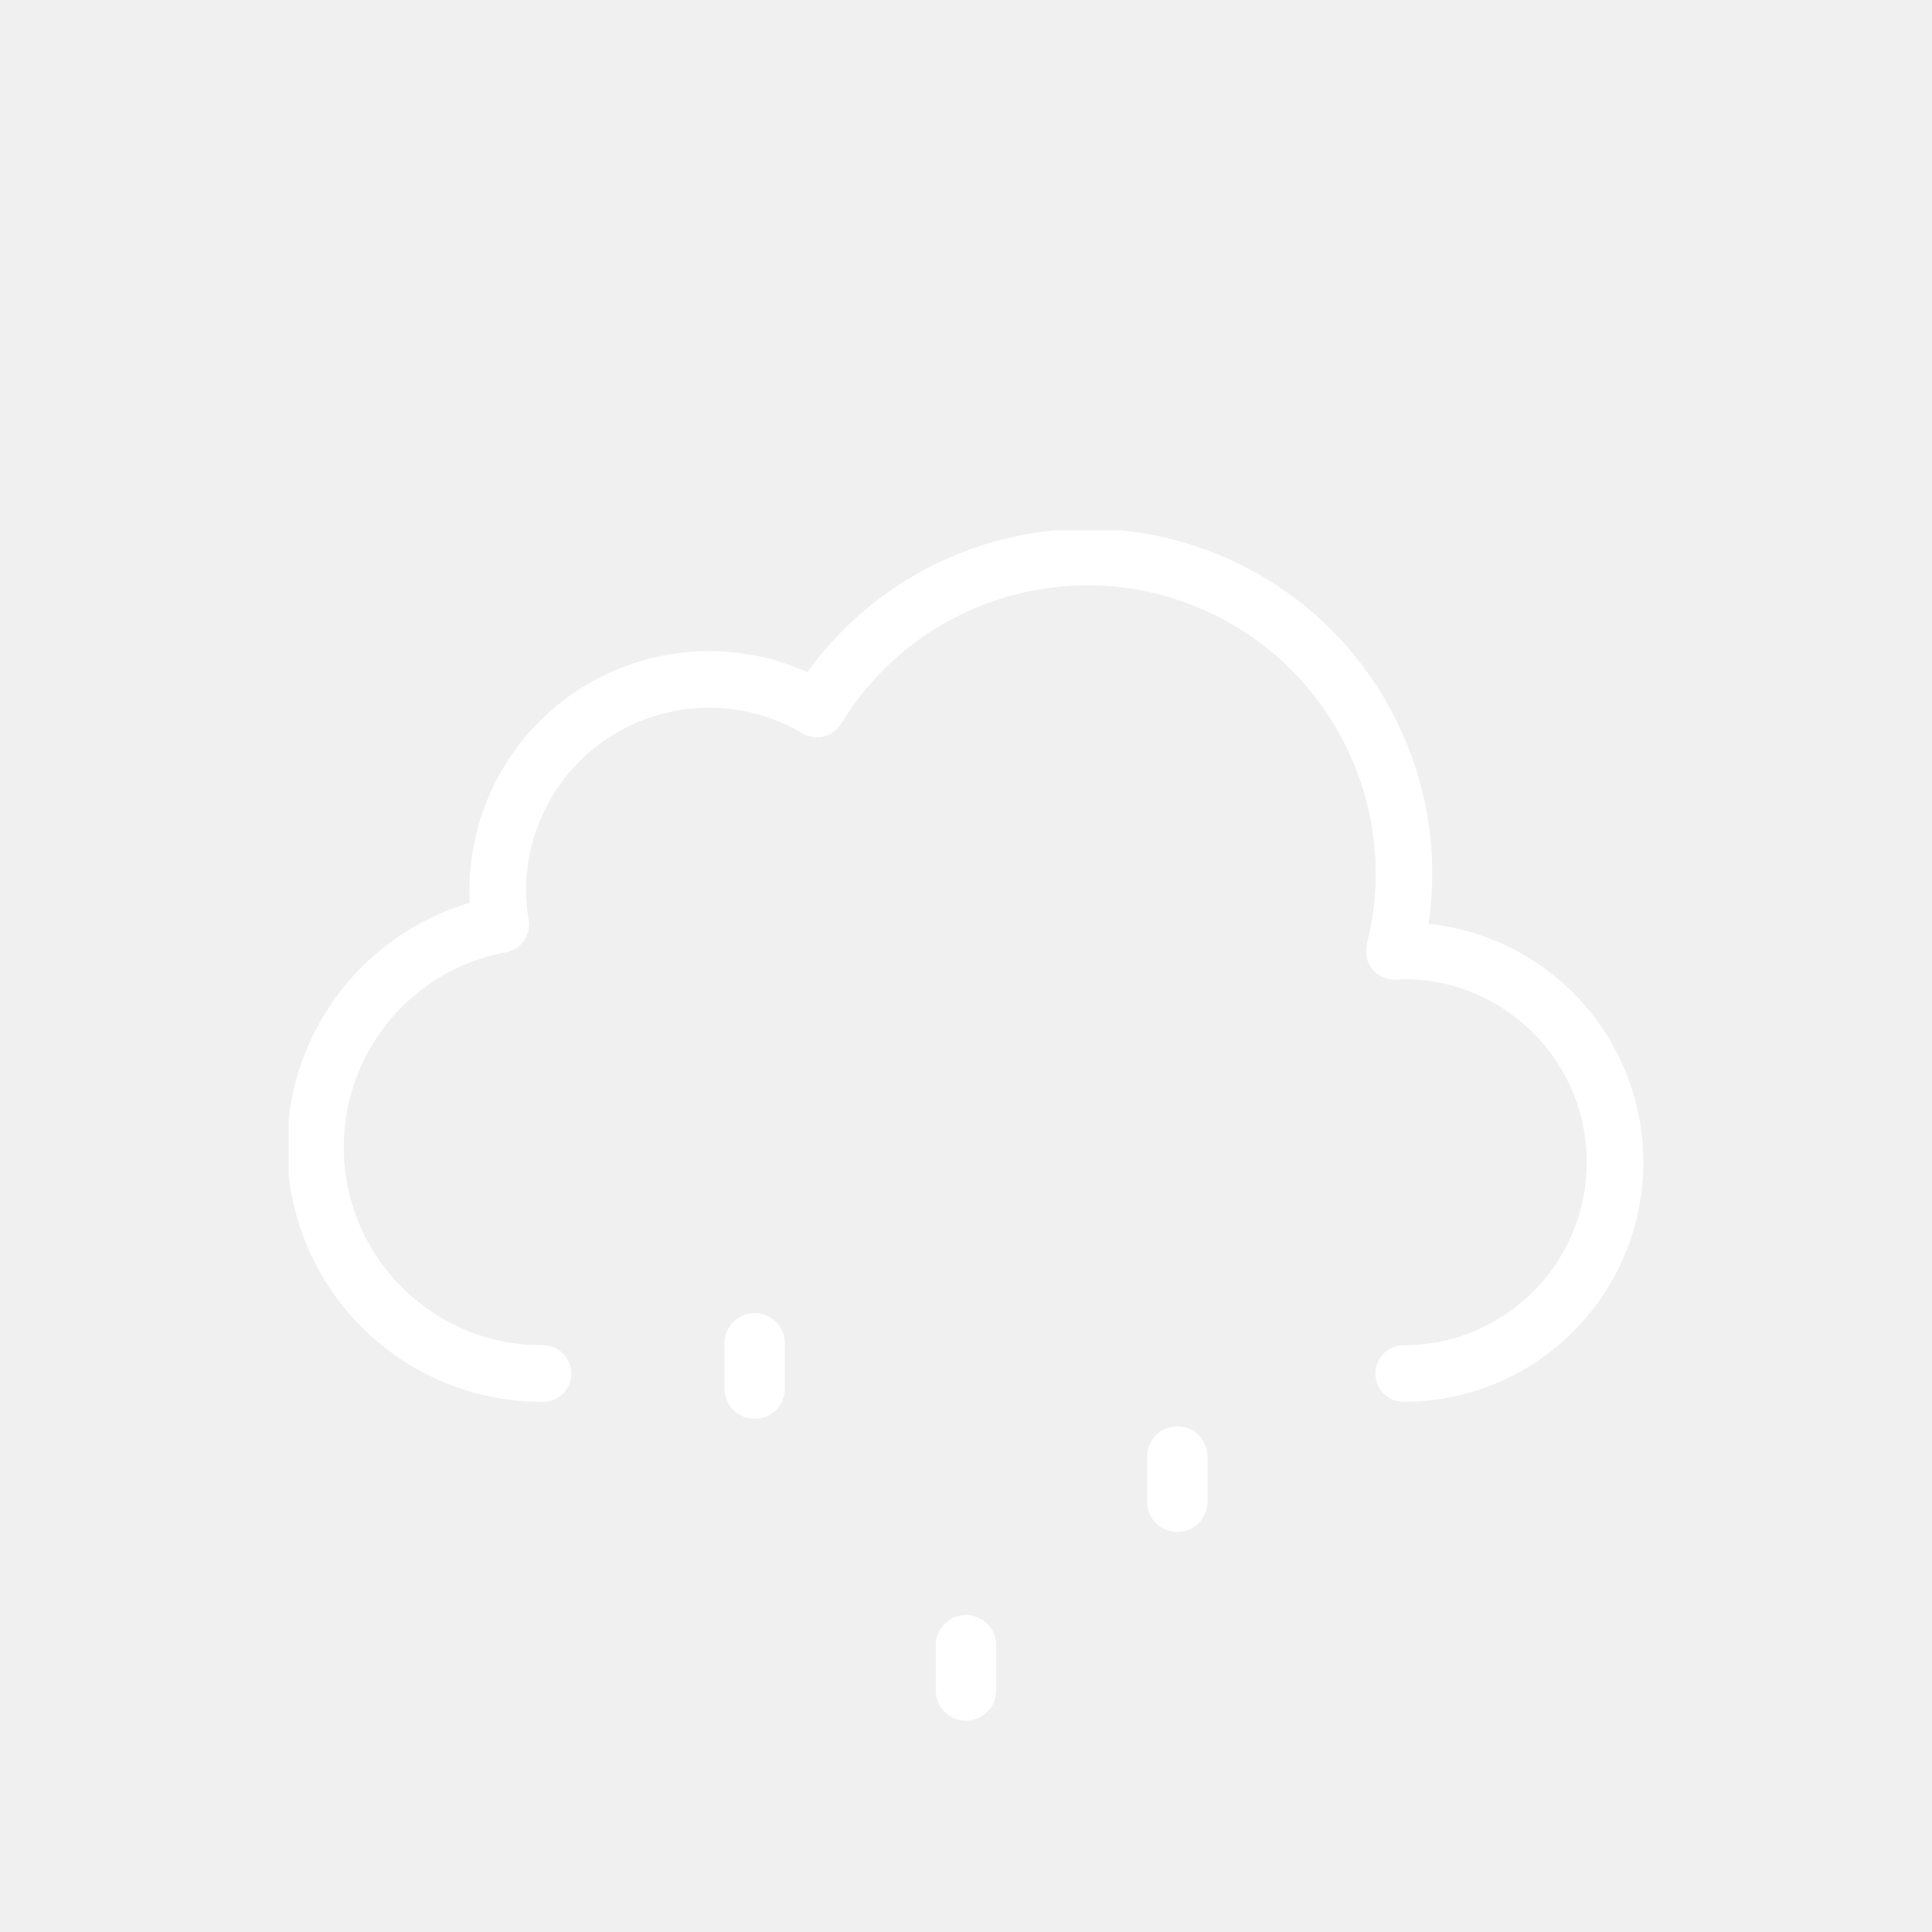
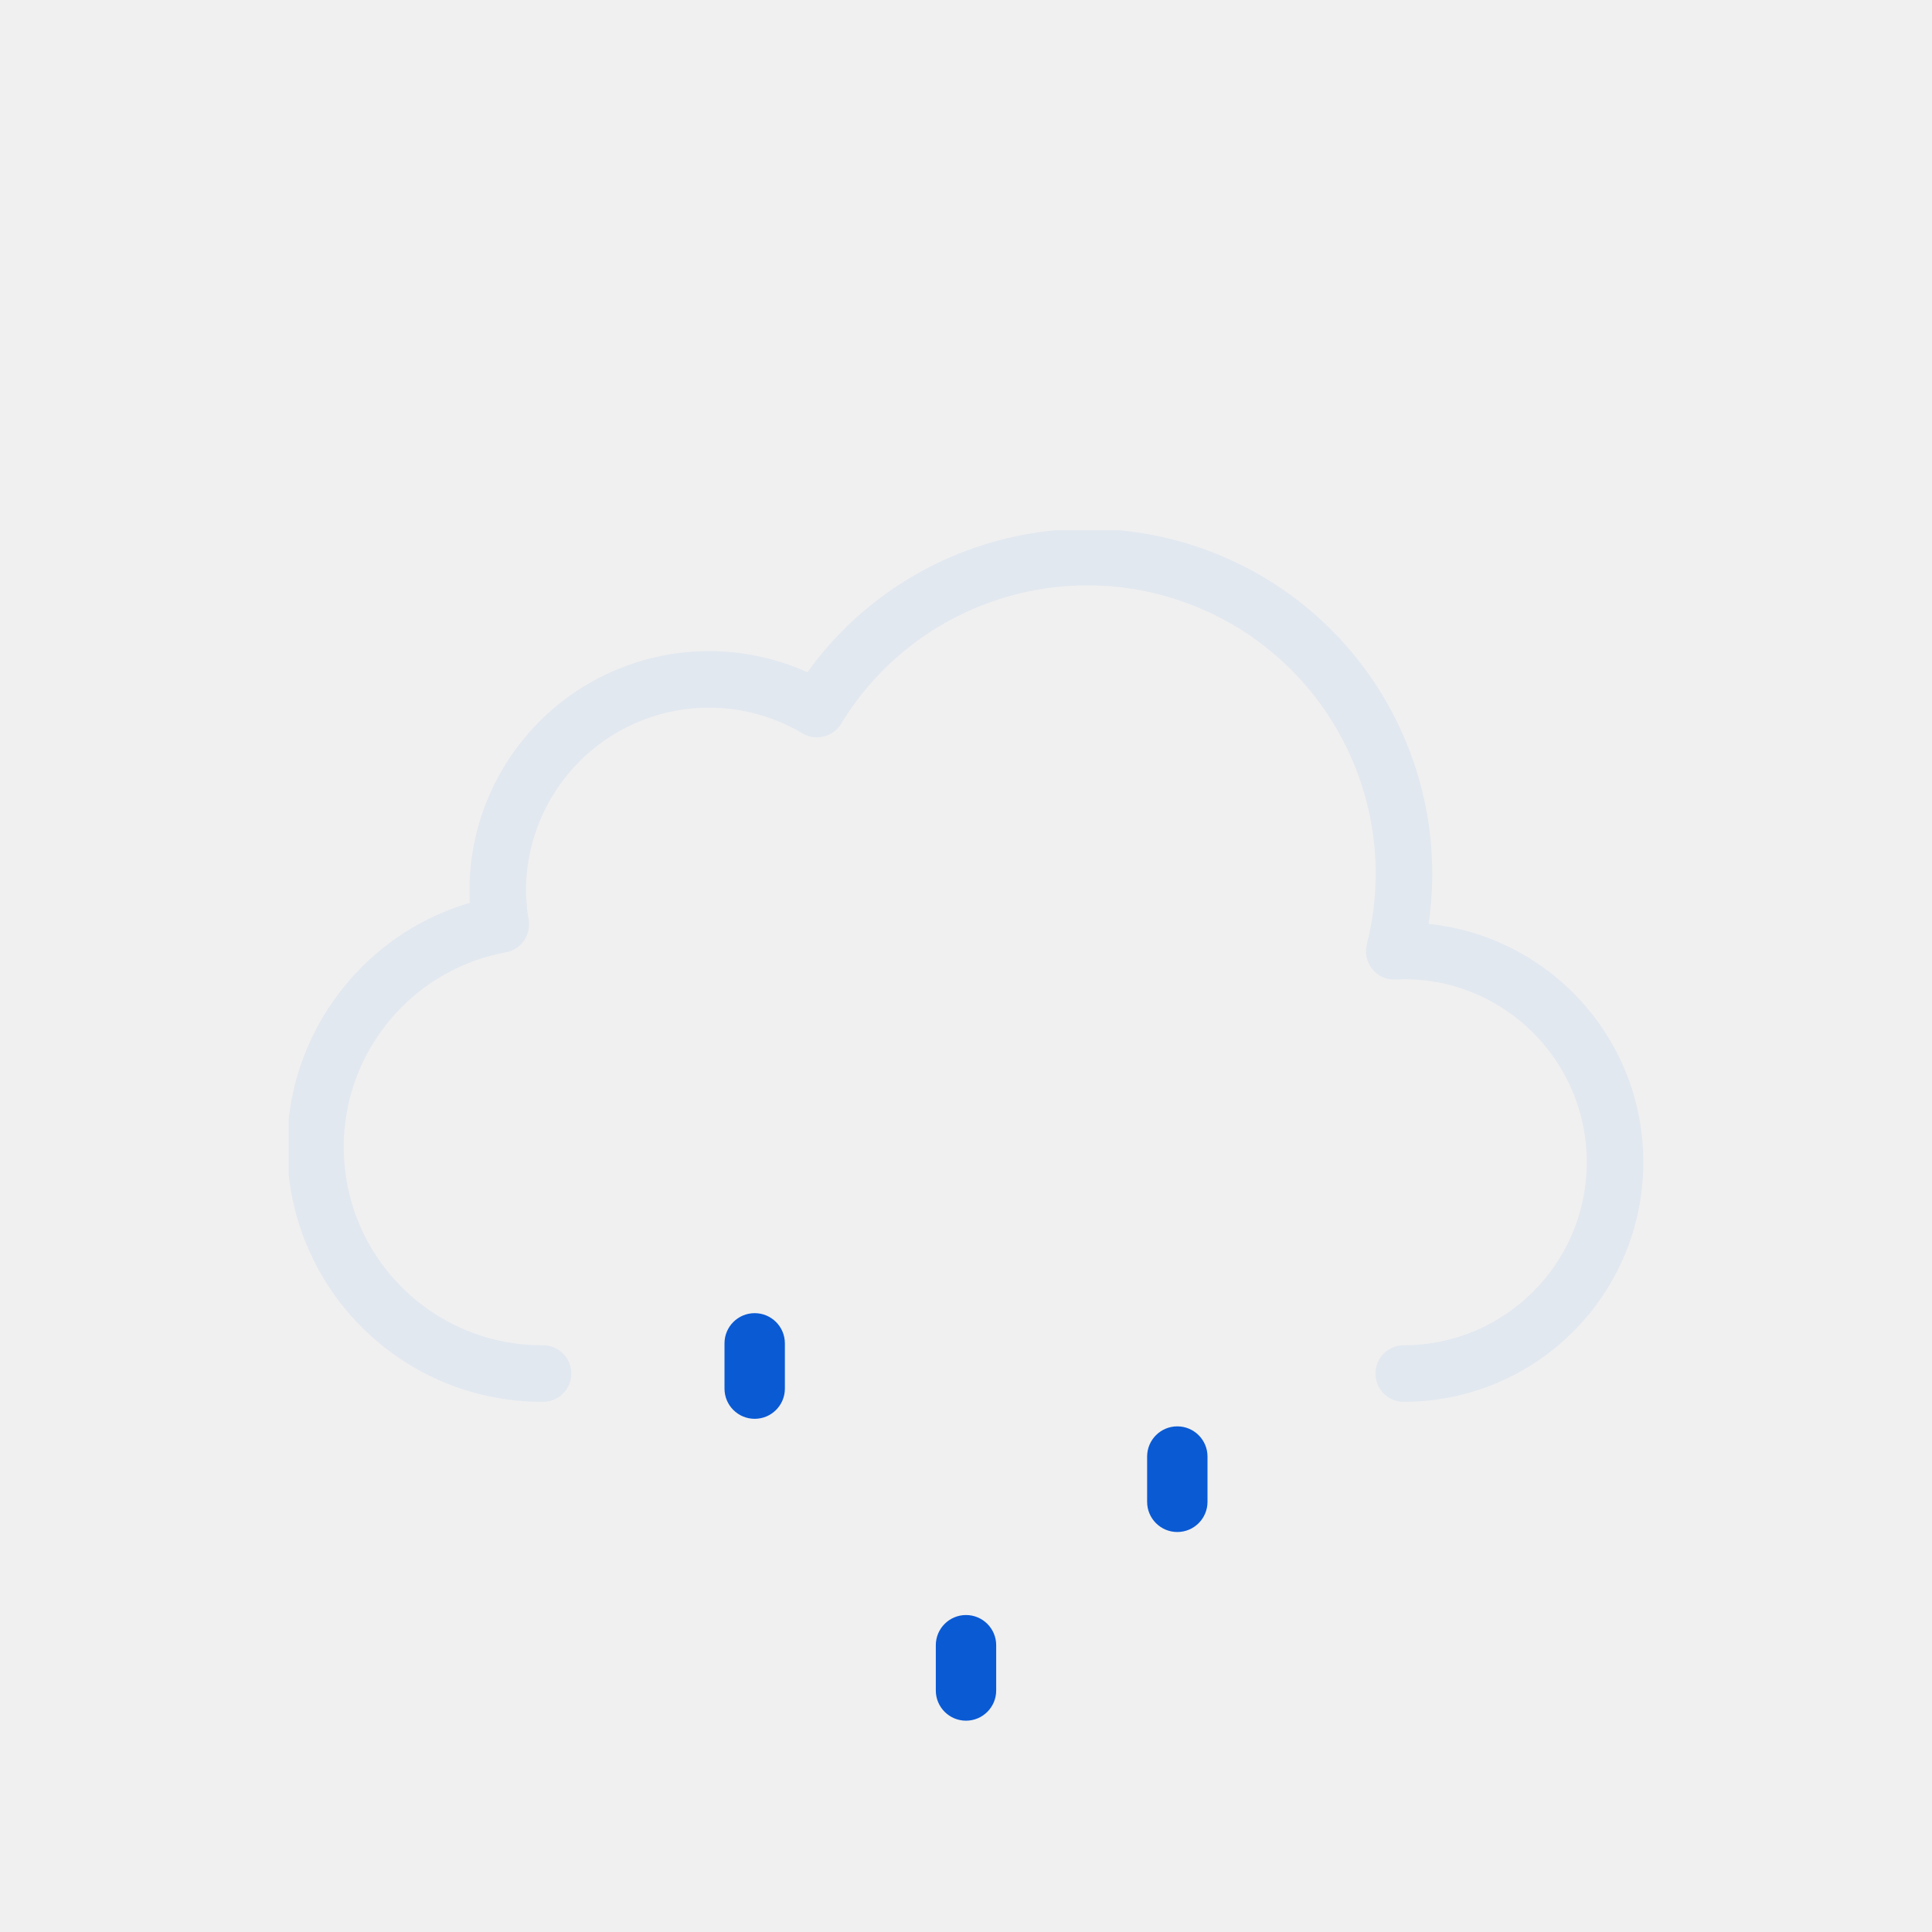
<svg xmlns="http://www.w3.org/2000/svg" xmlns:xlink="http://www.w3.org/1999/xlink" viewBox="0 0 512 512">
  <defs>
    <symbol id="a" viewBox="0 0 359 231">
-       <path fill="none" stroke="#fff" stroke-linecap="round" stroke-linejoin="round" stroke-width="15" d="M295.5 223.5a56 56 0 000-112l-2.5.1a83.9 83.9 0 00-153-64.2 56 56 0 00-84.6 48.1 56.6 56.6 0 00.8 9 60 60 0 0011.2 119" />
+       <path fill="none" stroke="#e2e8f0" stroke-linecap="round" stroke-linejoin="round" stroke-width="15" d="M295.5 223.5a56 56 0 000-112l-2.5.1a83.9 83.9 0 00-153-64.2 56 56 0 00-84.6 48.1 56.6 56.6 0 00.8 9 60 60 0 0011.2 119" />
    </symbol>
  </defs>
  <use xlink:href="#a" width="359" height="231" transform="translate(76.5 140.5)" />
-   <path fill="#fff" d="M200 376a8 8 0 01-8-8v-12a8 8 0 0116 0v12a8 8 0 01-8 8Zm56 80a8 8 0 01-8-8v-12a8 8 0 0116 0v12a8 8 0 01-8 8Zm56-50a8 8 0 01-8-8v-12a8 8 0 0116 0v12a8 8 0 01-8 8Z" />
+   <path fill="#0a5ad4" d="M200 376a8 8 0 01-8-8v-12a8 8 0 0116 0v12a8 8 0 01-8 8Zm56 80a8 8 0 01-8-8v-12a8 8 0 0116 0v12a8 8 0 01-8 8Zm56-50a8 8 0 01-8-8v-12a8 8 0 0116 0v12a8 8 0 01-8 8Z" />
</svg>
